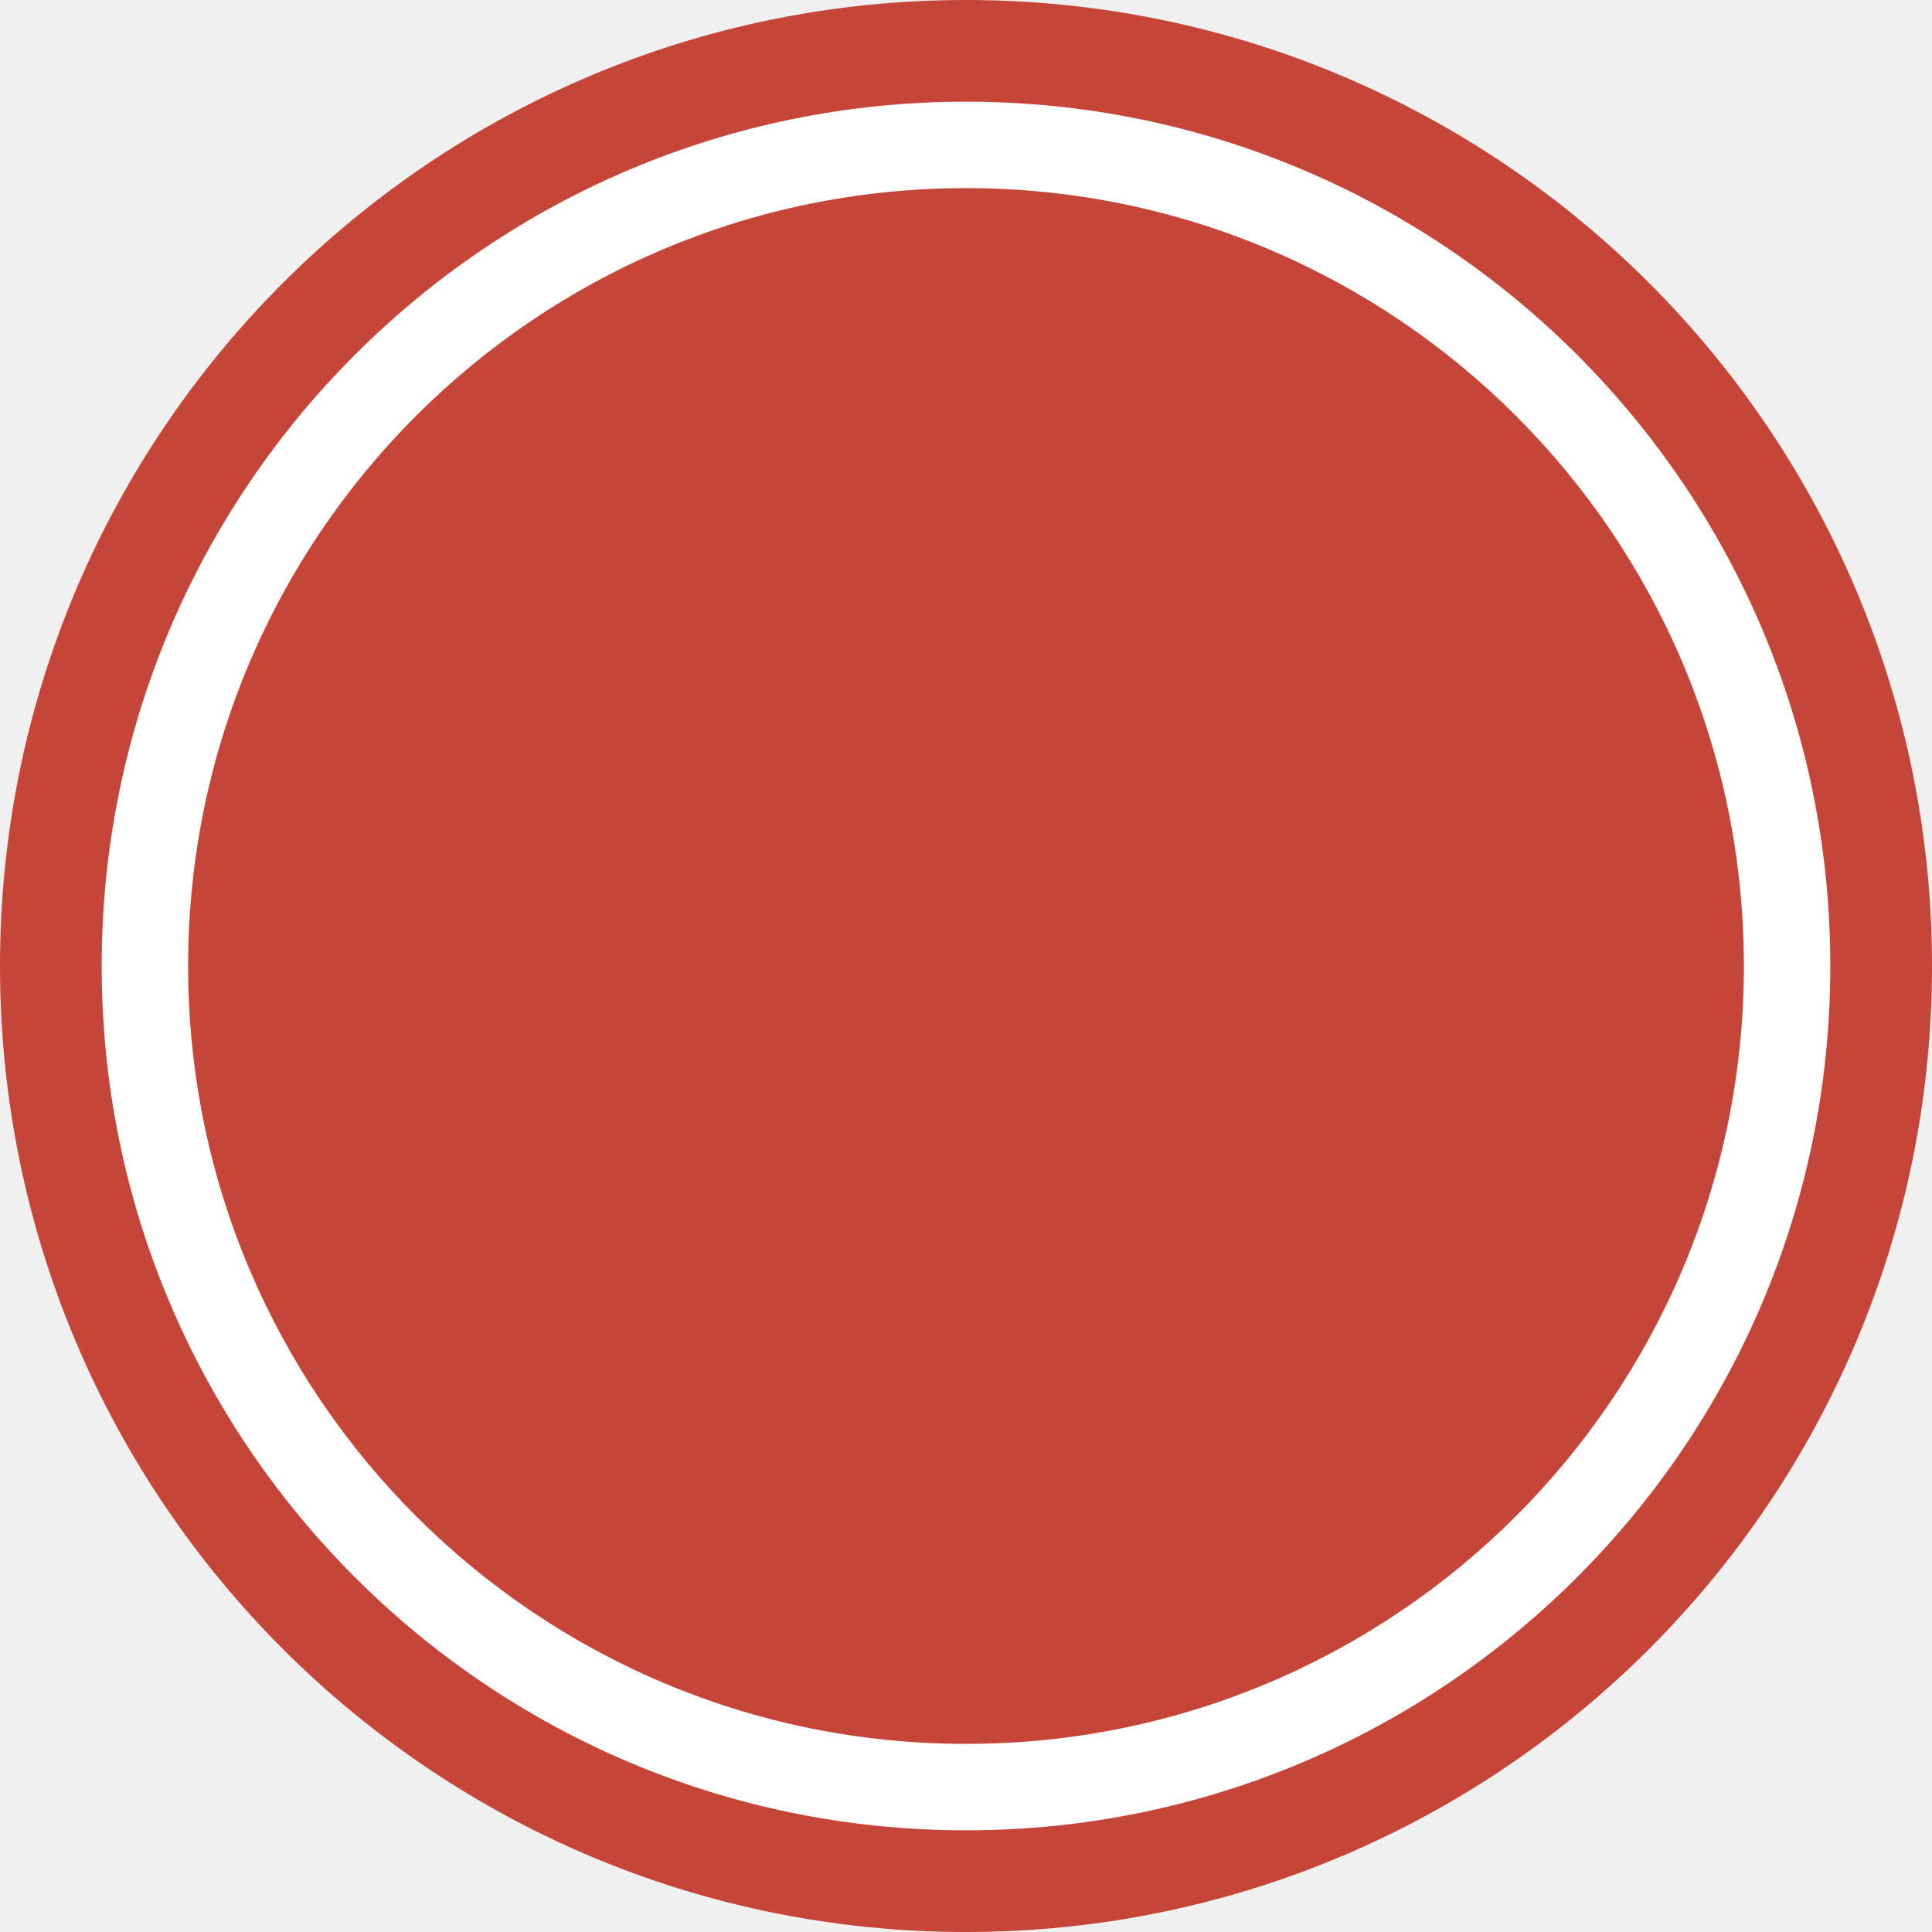
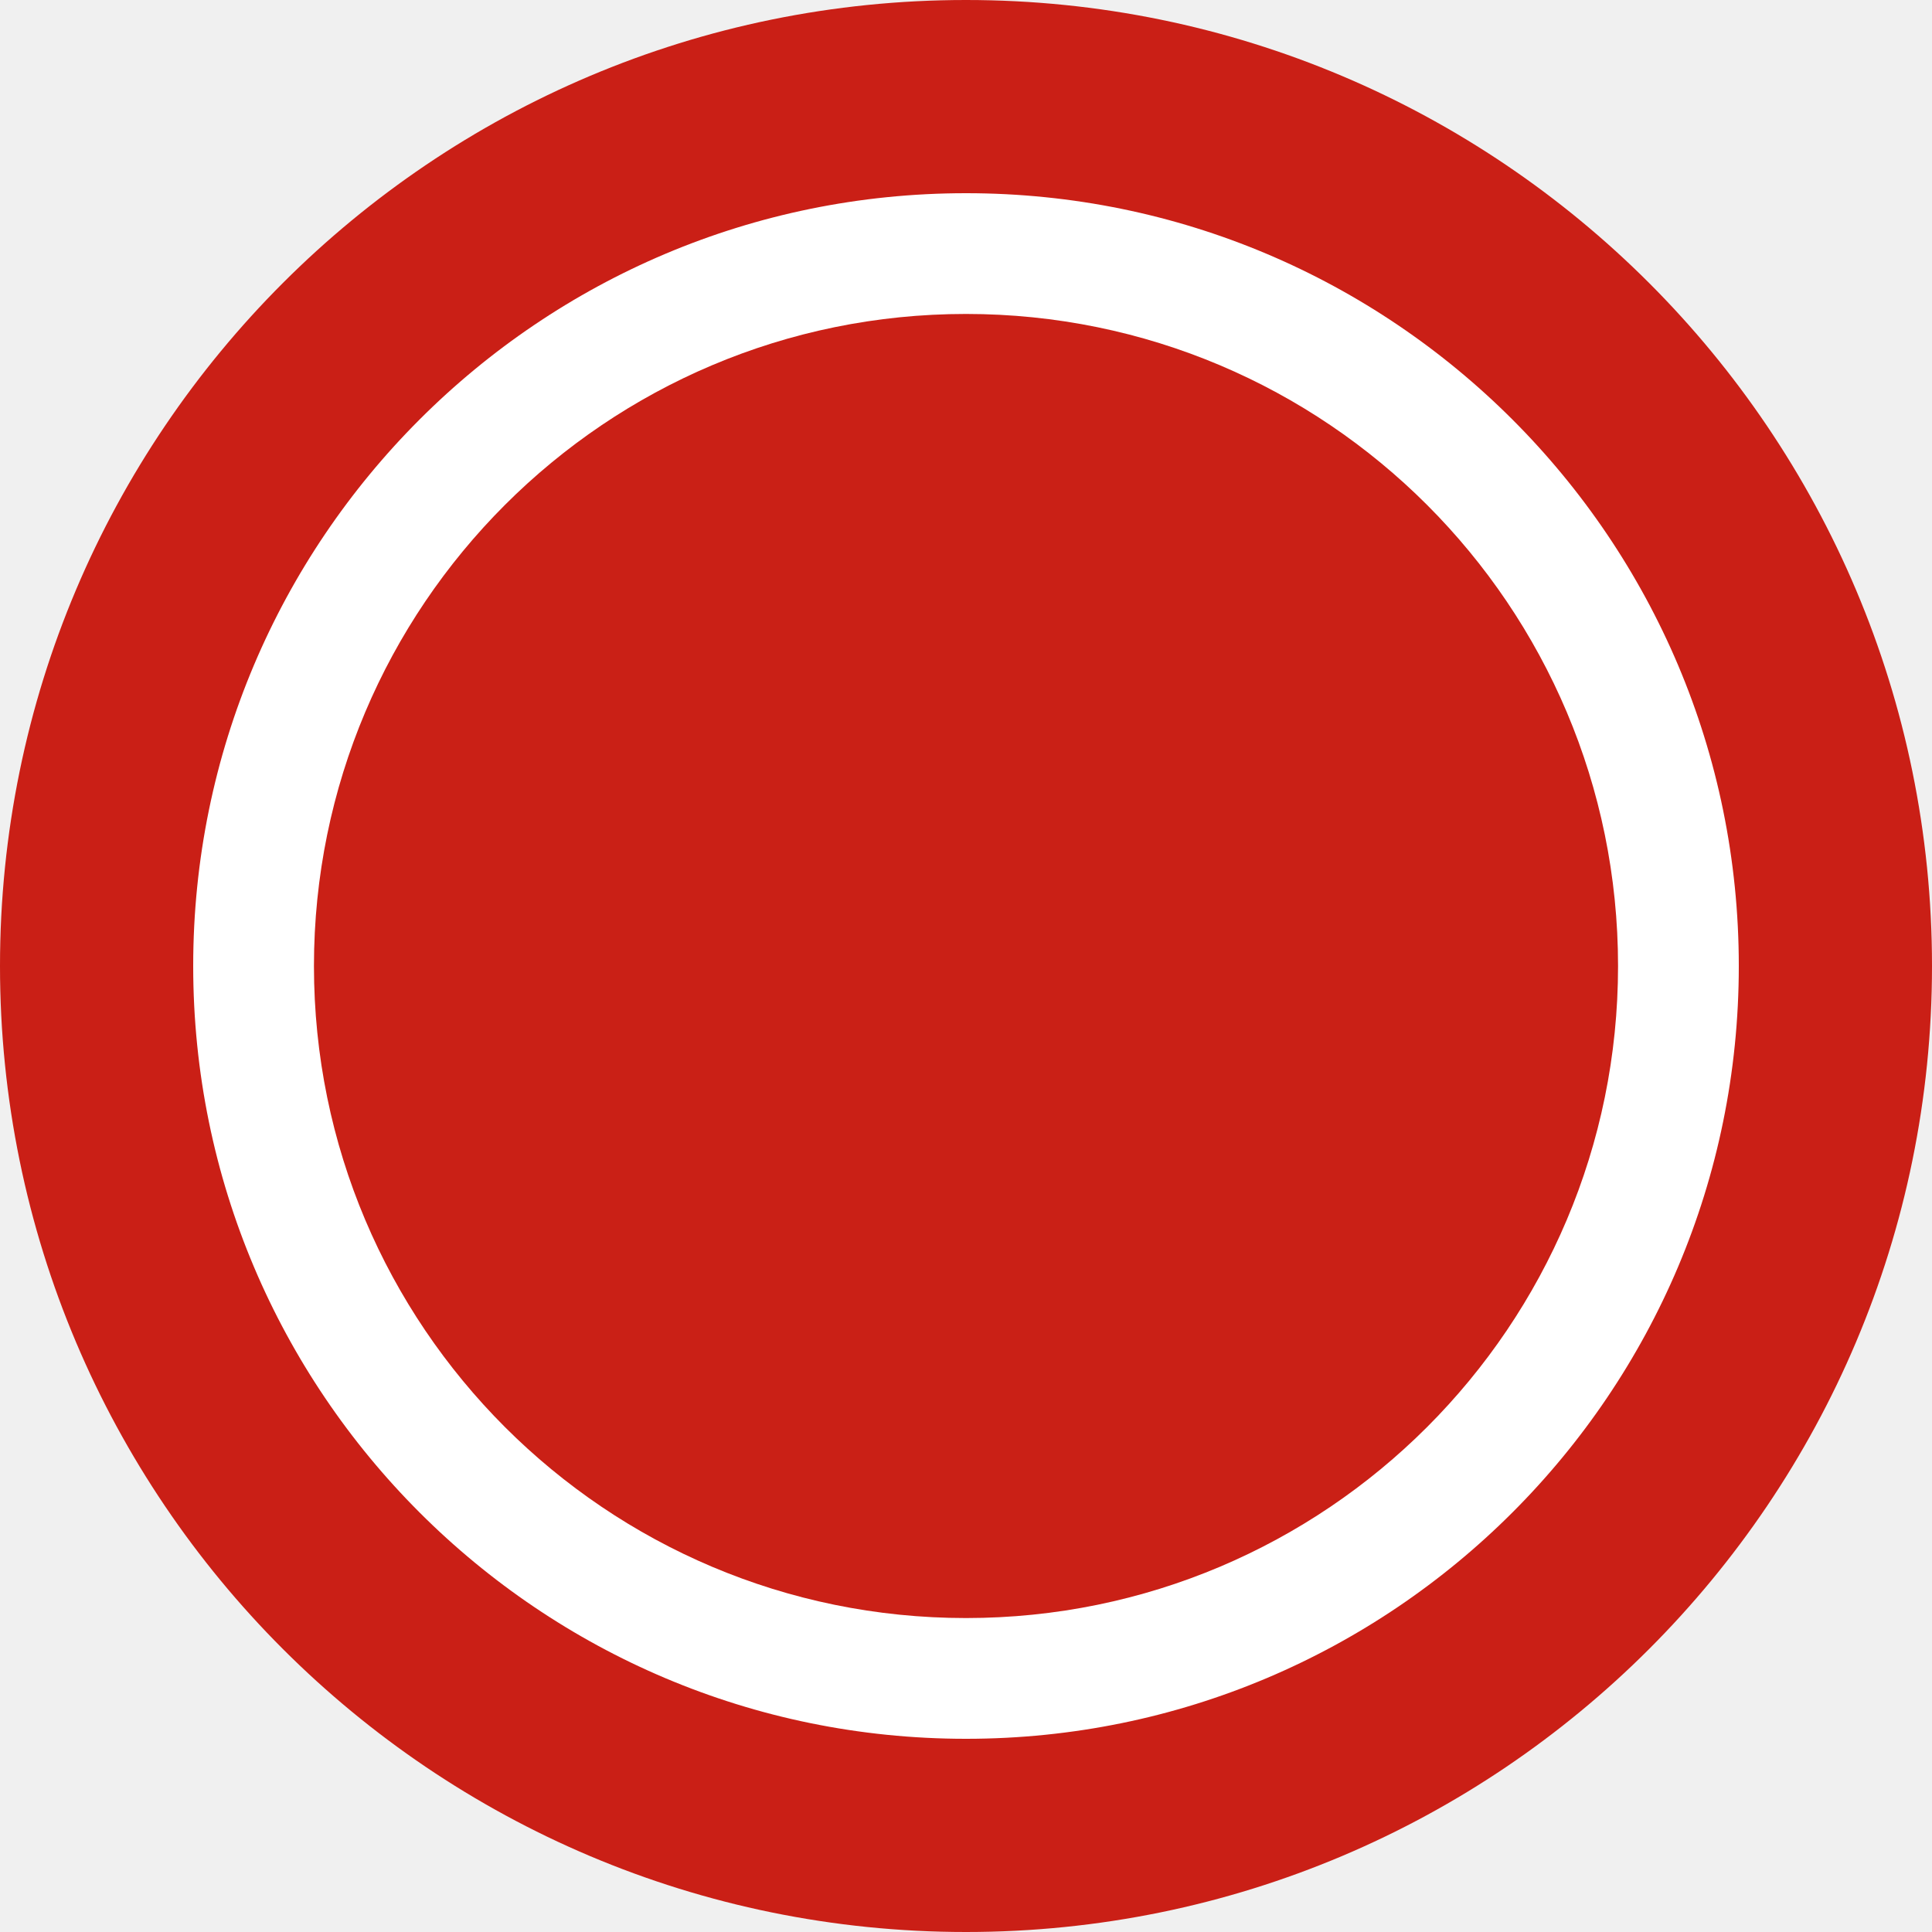
- <svg xmlns="http://www.w3.org/2000/svg" id="Layer_1" data-name="Layer 1" viewBox="0 0 38 38">
+ <svg xmlns="http://www.w3.org/2000/svg" id="Layer_1" data-name="Layer 1" viewBox="0 0 40 40">
  <defs>
-     <style>.cls-1{fill:#fff;stroke:#c64539;stroke-miterlimit:10;stroke-width:2px;}.cls-2{fill:#c64539;}</style>
+     <style>.cls-1{fill:#fff;stroke:#ca1f16;stroke-miterlimit:10;stroke-width:4px;}.cls-2{fill:#ca2016;}</style>
  </defs>
-   <circle class="cls-1" cx="19" cy="19" r="18" />
-   <circle class="cls-2" cx="19" cy="19" r="15.3" />
+   <circle class="cls-1" cx="20" cy="20" r="18" />
+   <circle class="cls-2" cx="20" cy="20" r="13.5" />
</svg>
